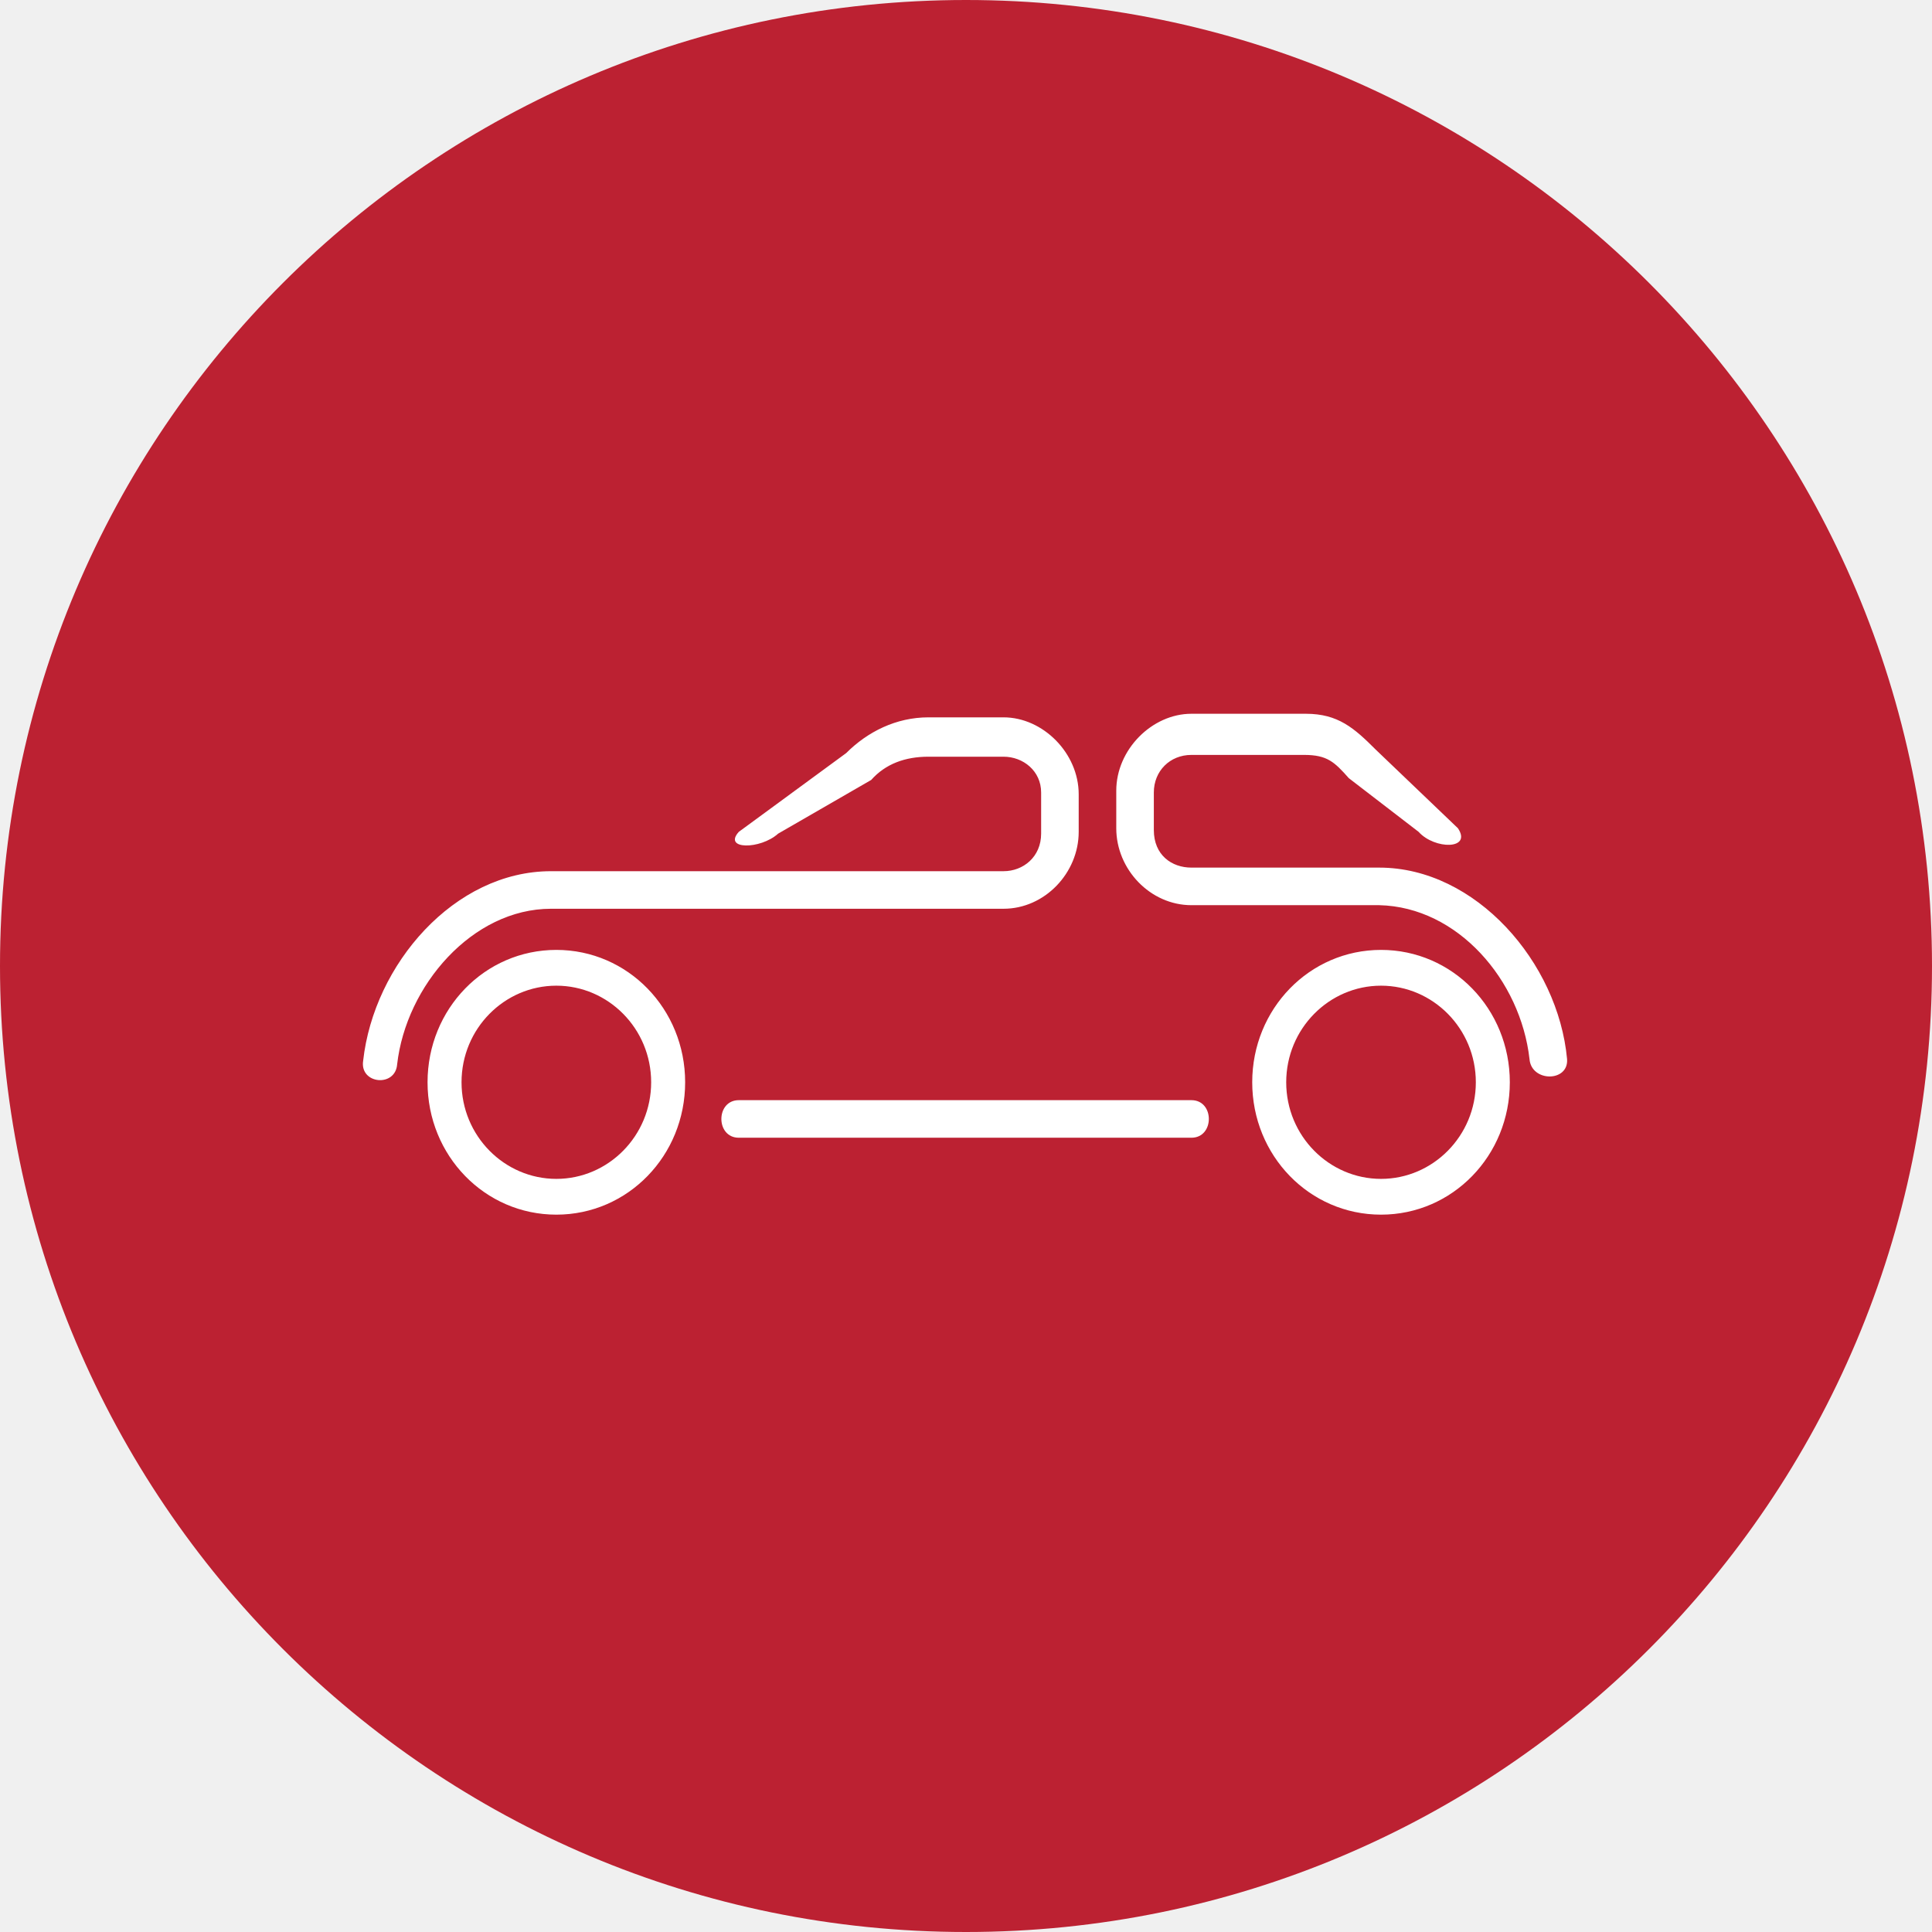
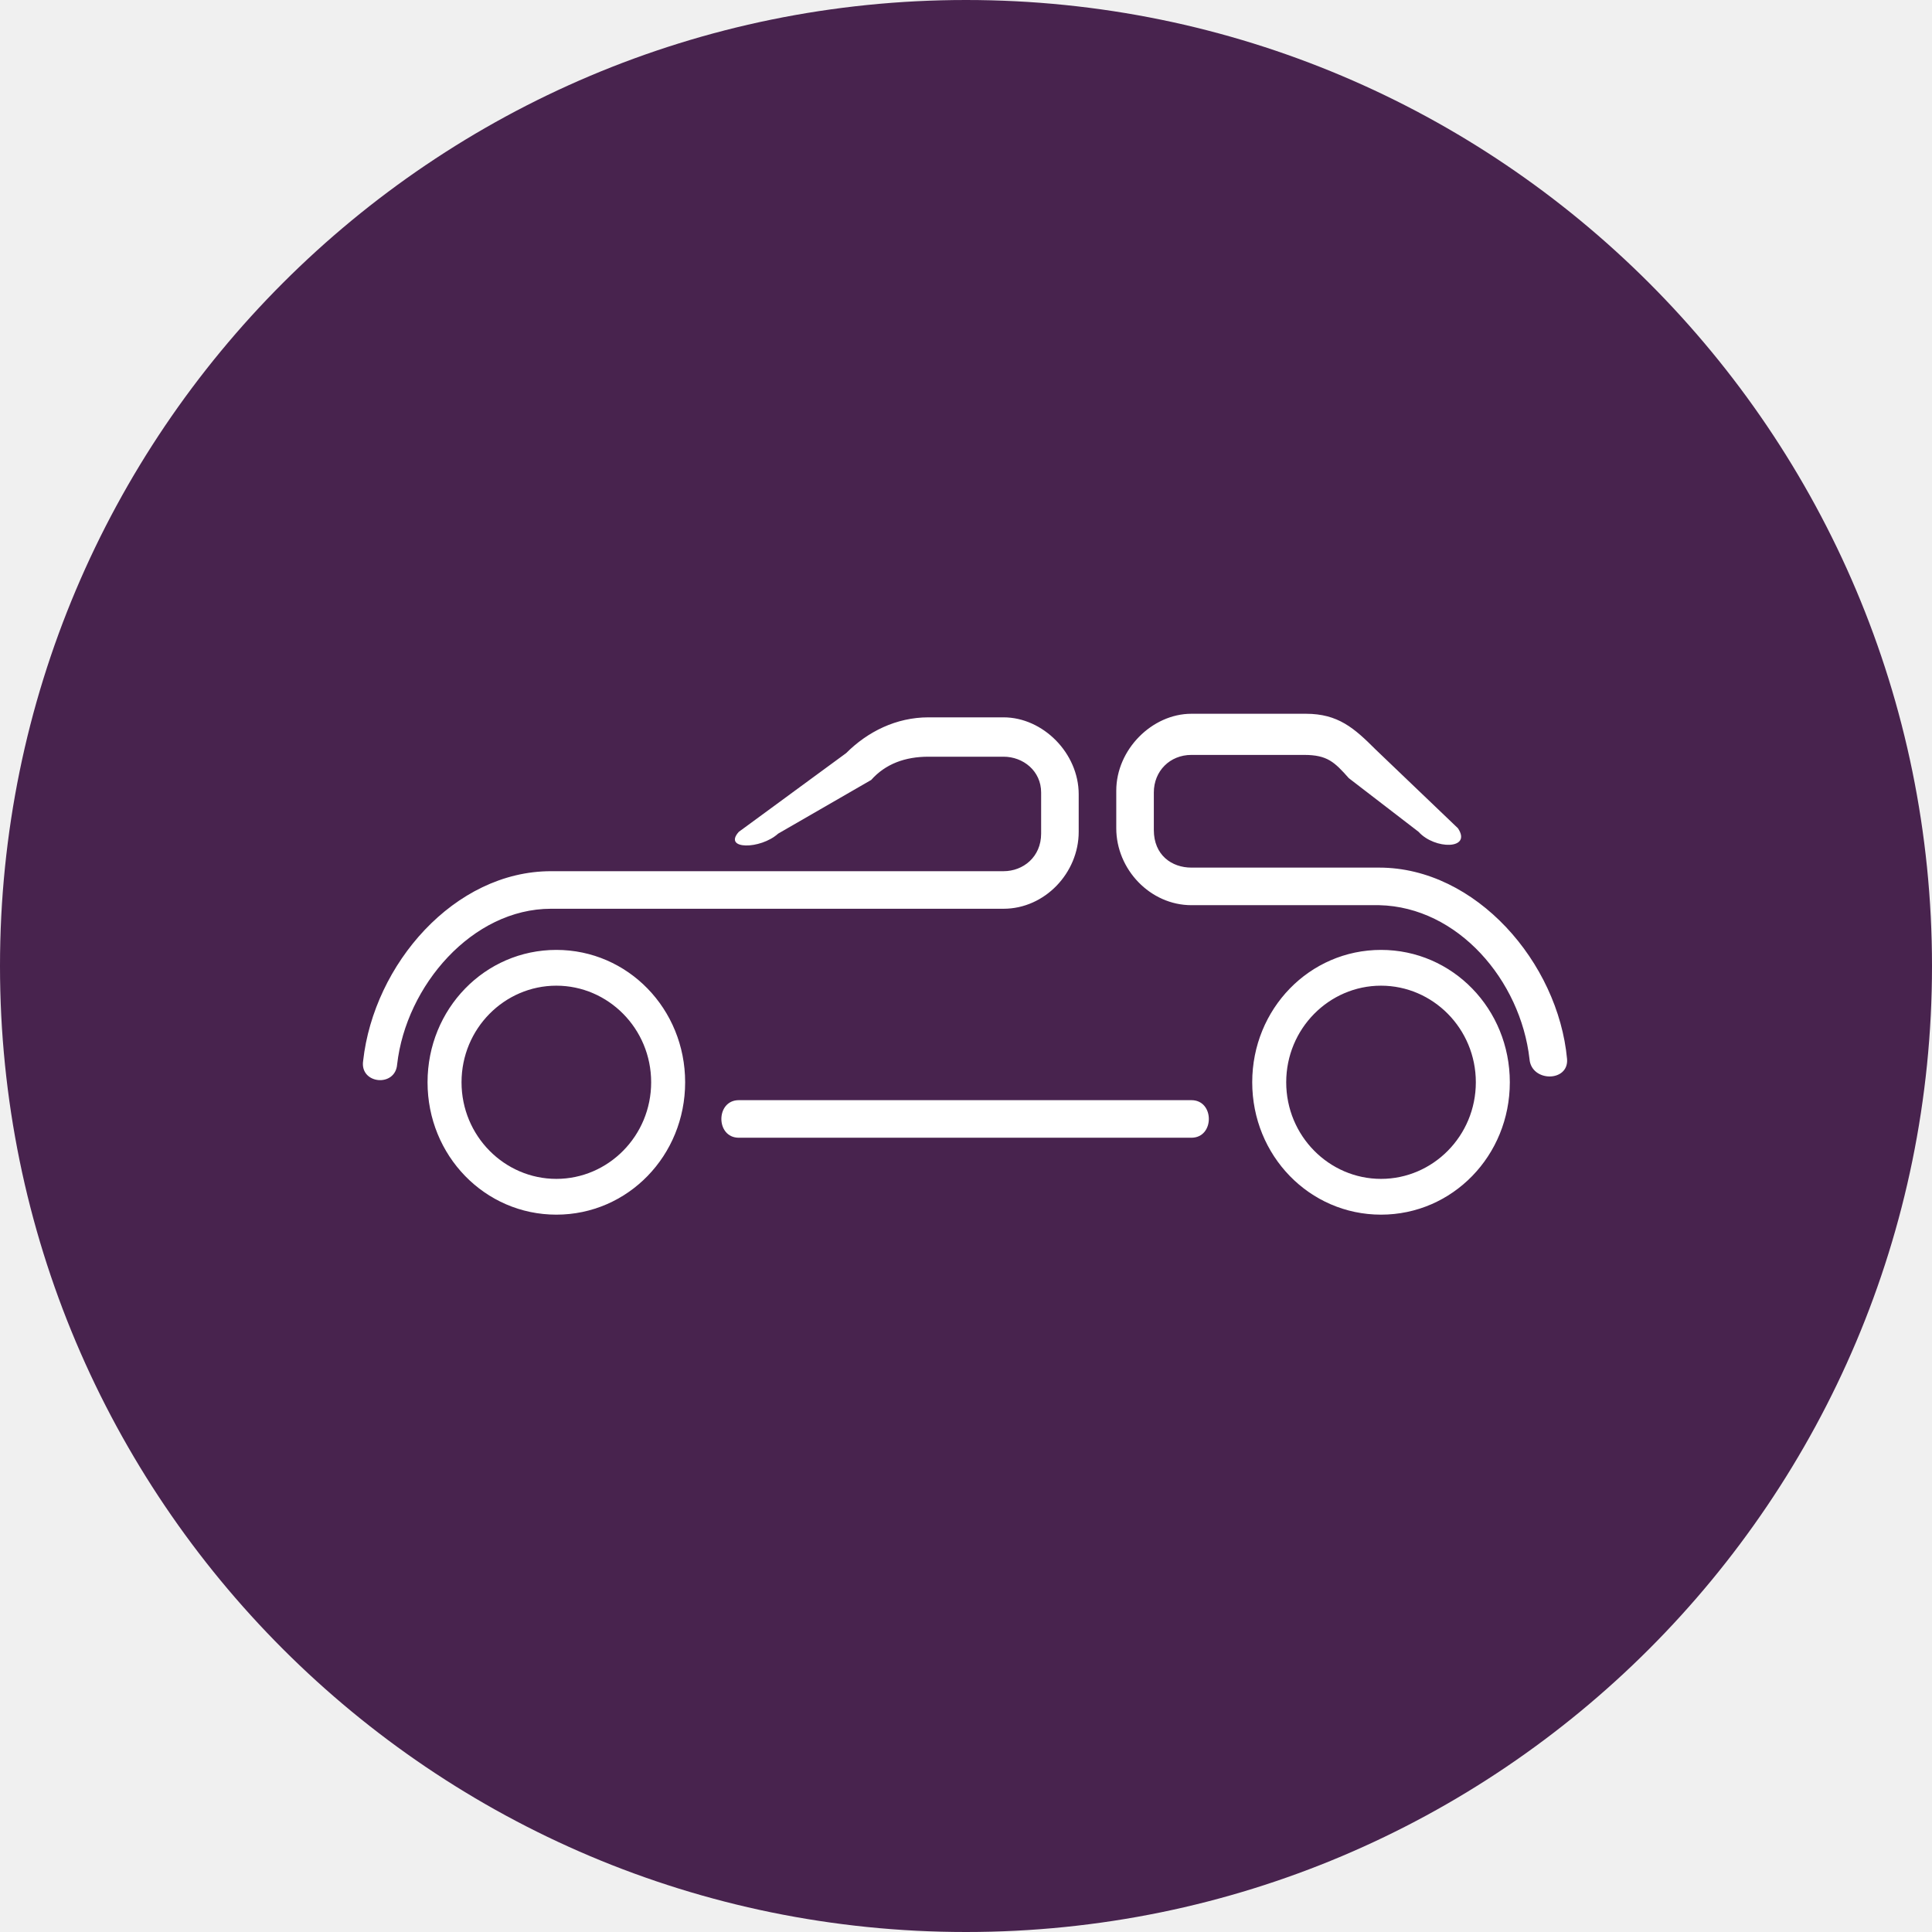
<svg xmlns="http://www.w3.org/2000/svg" version="1.1" id="Слой_1" x="0px" y="0px" viewBox="0 0 108 108" style="enable-background:new 0 0 108 108;" xml:space="preserve">
  <style type="text/css">
- 	.st0{fill:#BC2132;}
+ 	.st0{fill:#48234E;}
	.st1{fill:#FFFFFF;}
</style>
  <g>
    <circle id="XMLID_8_" class="st0" cx="54" cy="54" r="54" />
    <path class="st1" d="M79.3,46.5l-3.9-3c-0.8-0.9-1.2-1.3-2.5-1.3h-6.3c-1.2,0-2.1,0.9-2.1,2.1v2.1c0,1.4,1,2.1,2.1,2.1h10.5   c5.4,0,10,5.3,10.5,10.7c0.1,1.3-2,1.3-2.1,0c-0.5-4.4-4-8.5-8.4-8.6H66.6c-2.3,0-4.2-2-4.2-4.3v-2.1c0-2.3,2-4.3,4.2-4.3H73   c1.8,0,2.7,0.8,3.9,2l4.6,4.4C82.3,47.5,80.2,47.5,79.3,46.5z M31.1,53.1c4,0,7.2,3.3,7.2,7.4s-3.2,7.4-7.2,7.4   c-4,0-7.2-3.3-7.2-7.4C23.9,56.4,27.1,53.1,31.1,53.1z M31.1,55.1c-2.9,0-5.3,2.4-5.3,5.4c0,3,2.4,5.4,5.3,5.4   c2.9,0,5.3-2.4,5.3-5.4C36.4,57.5,34,55.1,31.1,55.1z M77.2,53.1c4,0,7.2,3.3,7.2,7.4s-3.2,7.4-7.2,7.4c-4,0-7.2-3.3-7.2-7.4   C70,56.4,73.2,53.1,77.2,53.1z M77.2,55.1c-2.9,0-5.3,2.4-5.3,5.4c0,3,2.4,5.4,5.3,5.4c2.9,0,5.3-2.4,5.3-5.4   C82.5,57.5,80.1,55.1,77.2,55.1z M41.3,61.5h25.3c1.3,0,1.3,2.1,0,2.1H41.3C40,63.6,40,61.5,41.3,61.5z M41.3,46.5l6-4.4   c1.2-1.2,2.8-2,4.6-2h4.2c2.2,0,4.2,2,4.2,4.3v2.1c0,2.3-1.9,4.3-4.2,4.3H30.8c-4.4,0-8.1,4.3-8.6,8.7c-0.1,1.3-2.1,1.1-1.9-0.2   c0.6-5.4,5.1-10.6,10.5-10.6h25.3c1.1,0,2.1-0.8,2.1-2.1l0-2.3c0-1.2-1-2-2.1-2h-4.2c-1.3,0-2.4,0.4-3.2,1.3l-5.2,3   C42.5,47.5,40.4,47.5,41.3,46.5z" />
  </g>
</svg>
